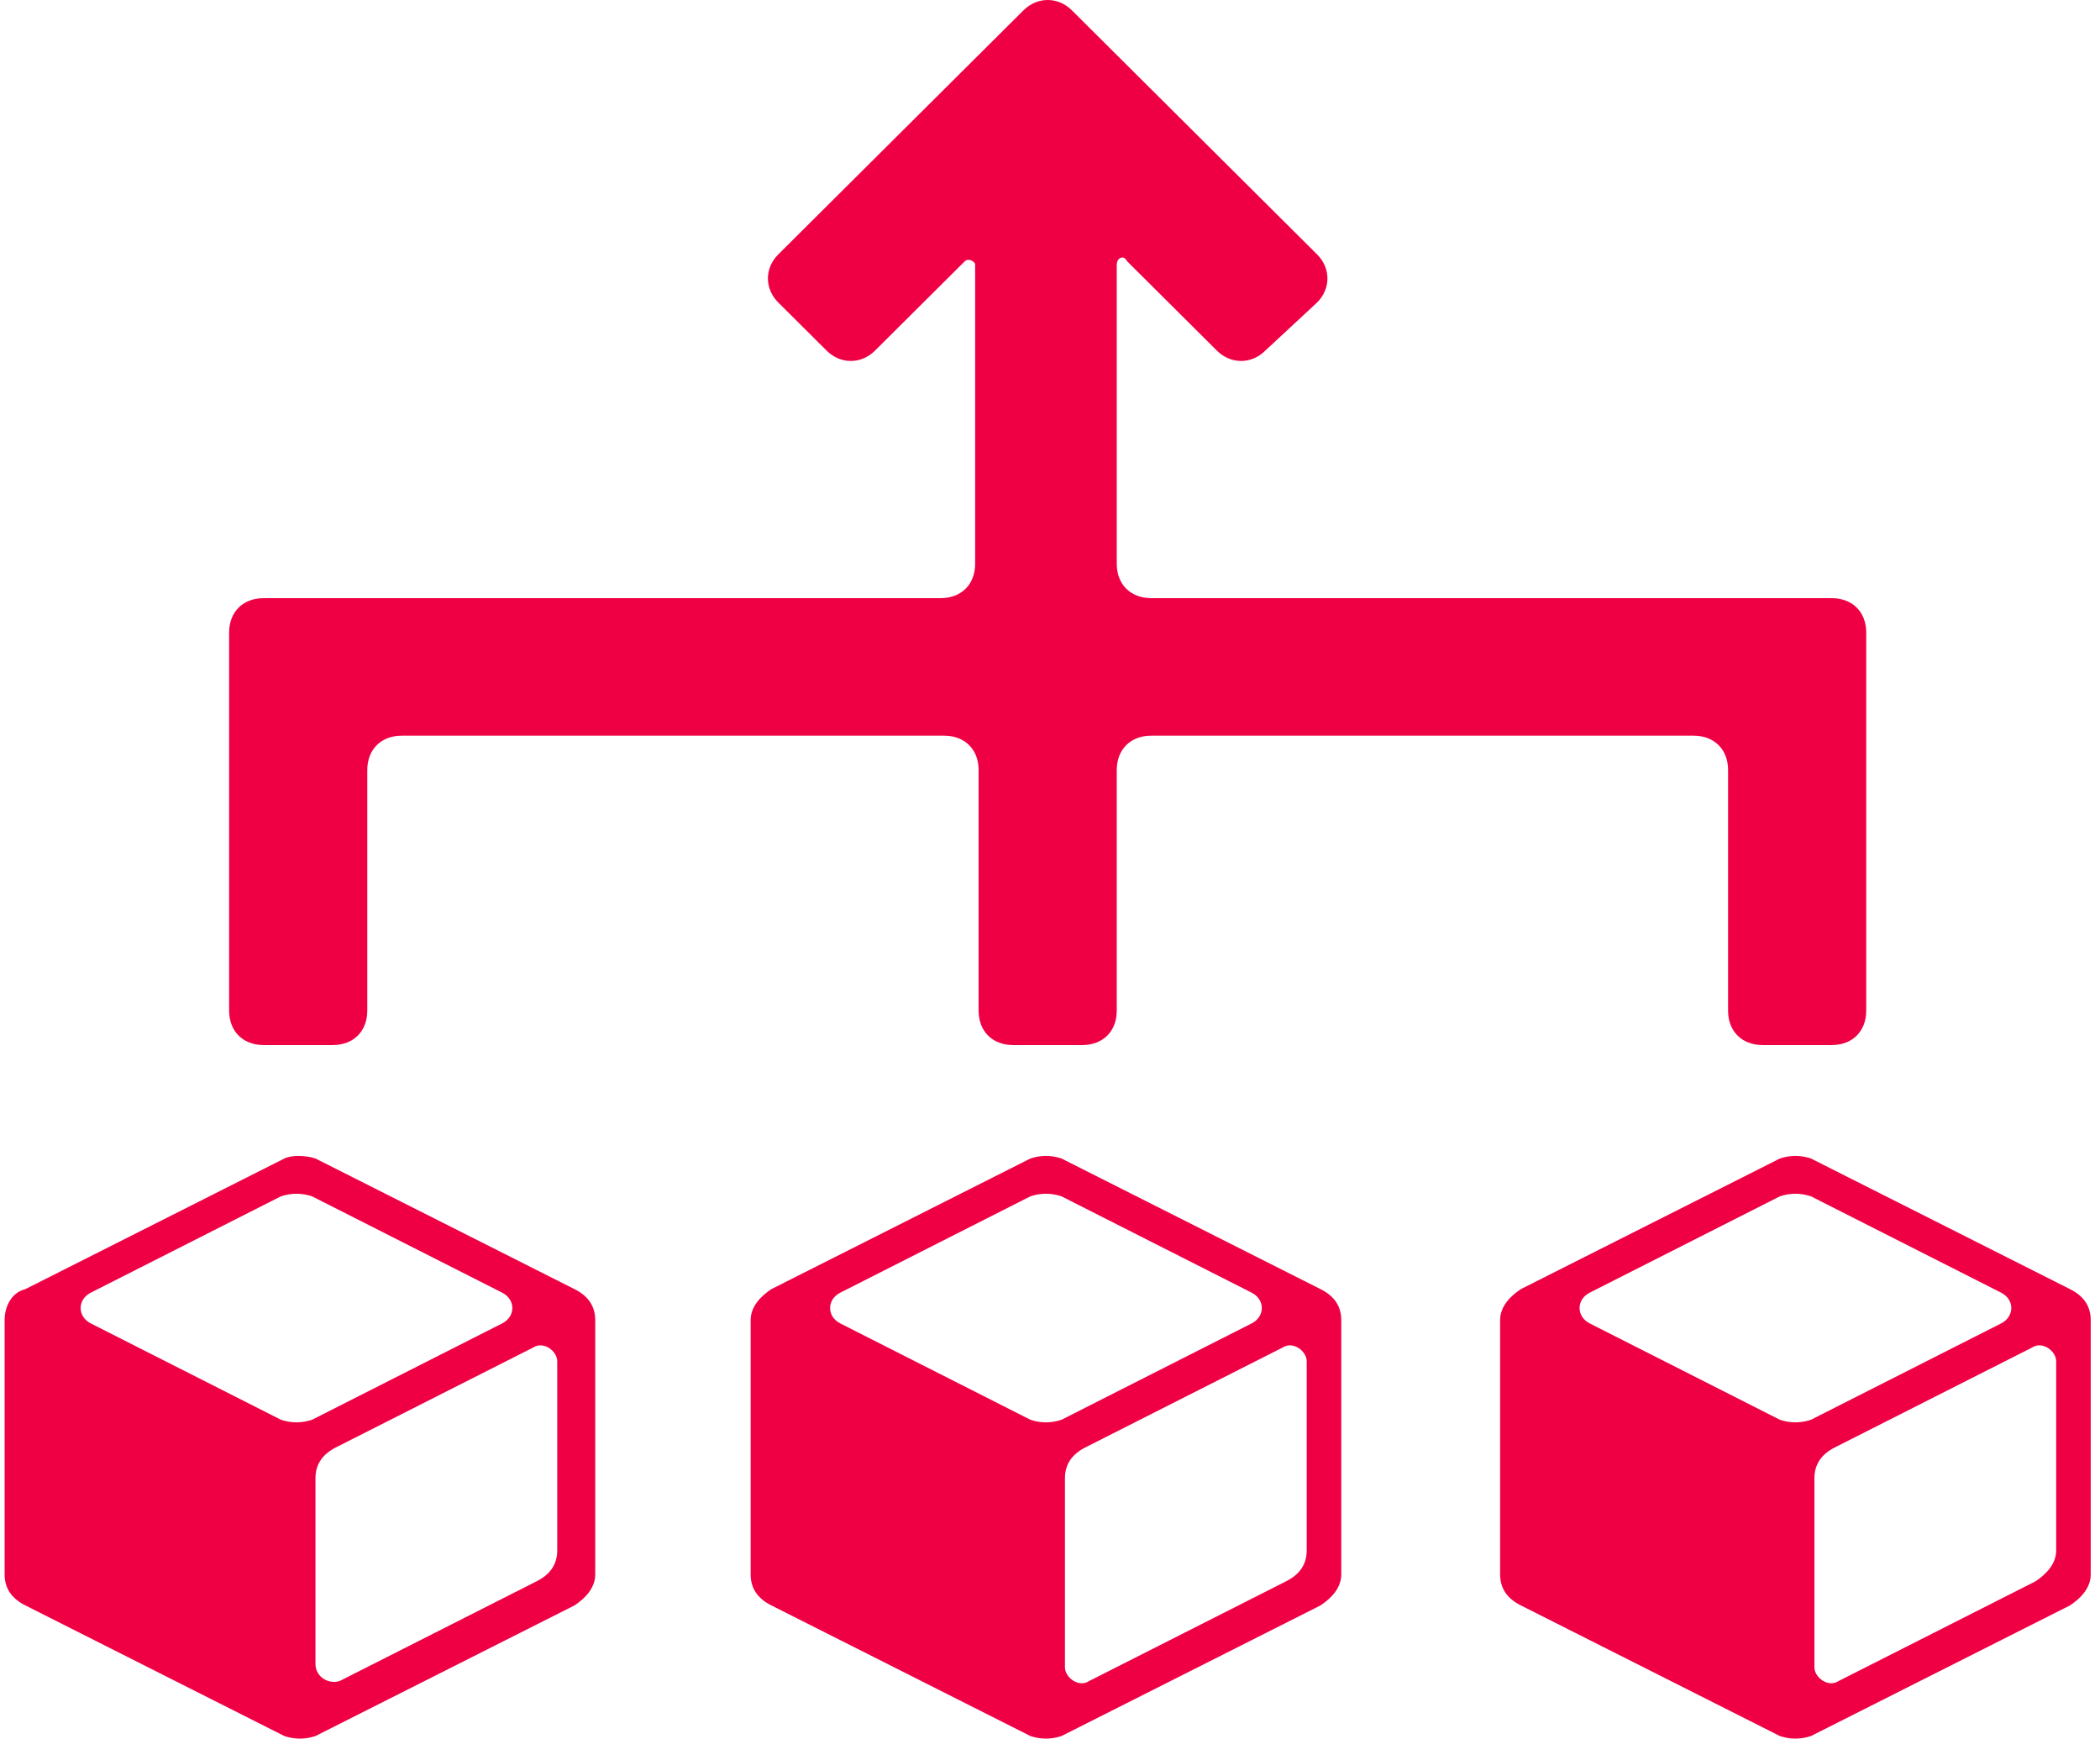
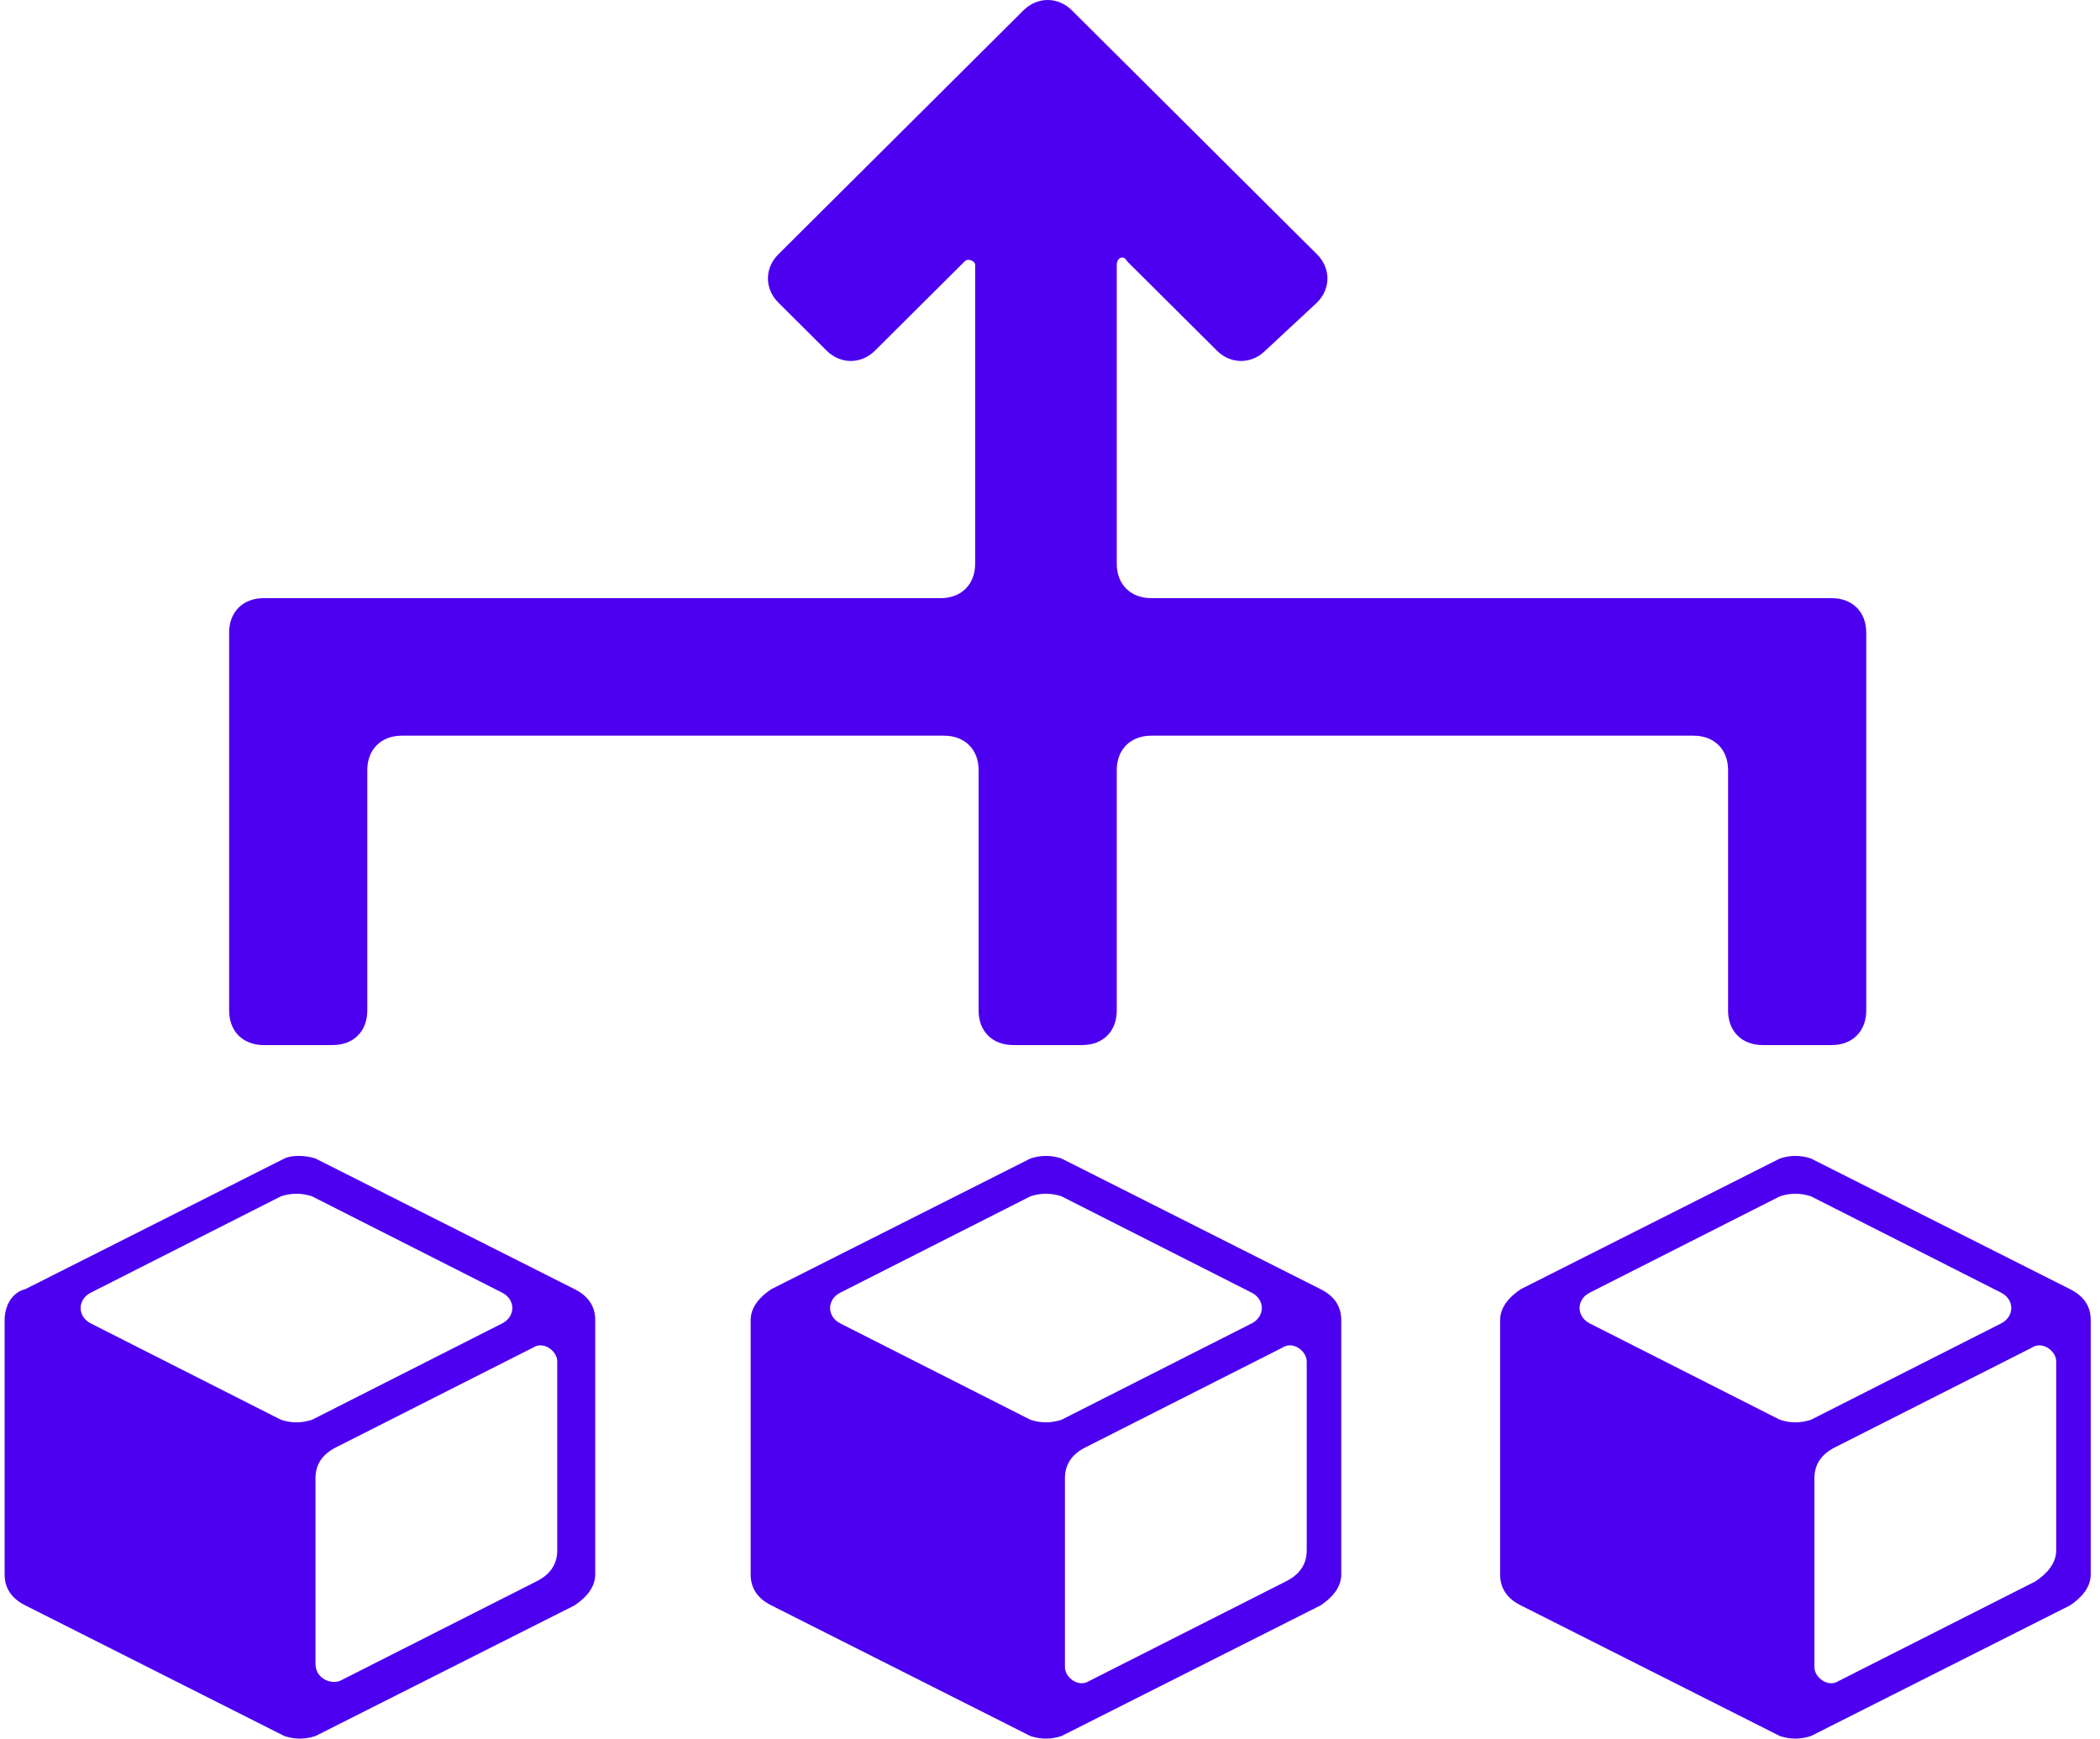
<svg xmlns="http://www.w3.org/2000/svg" width="151" height="125" viewBox="0 0 151 125" fill="none">
-   <path d="M80.3 40.534V19.031C80.3 18.537 80.797 18.29 81.045 18.784L87.502 25.21C88.496 26.199 89.986 26.199 90.979 25.21L94.704 21.75C95.698 20.761 95.698 19.278 94.704 18.29L77.072 0.741C76.078 -0.247 74.588 -0.247 73.595 0.741L55.962 18.29C54.969 19.278 54.969 20.761 55.962 21.75L59.439 25.21C60.433 26.199 61.923 26.199 62.916 25.21L69.373 18.784C69.621 18.537 70.118 18.784 70.118 19.031V40.534C70.118 42.017 69.125 43.005 67.635 43.005H18.959C17.469 43.005 16.476 43.994 16.476 45.477V72.664C16.476 74.147 17.469 75.136 18.959 75.136H23.926C25.416 75.136 26.41 74.147 26.41 72.664V55.363C26.41 53.88 27.403 52.892 28.893 52.892H67.883C69.373 52.892 70.367 53.88 70.367 55.363V72.664C70.367 74.147 71.36 75.136 72.85 75.136H77.817C79.307 75.136 80.3 74.147 80.3 72.664V55.363C80.3 53.88 81.294 52.892 82.784 52.892H121.774C123.264 52.892 124.257 53.88 124.257 55.363V72.664C124.257 74.147 125.251 75.136 126.741 75.136H131.708C133.198 75.136 134.191 74.147 134.191 72.664V45.477C134.191 43.994 133.198 43.005 131.708 43.005H82.784C81.294 43.005 80.3 42.017 80.3 40.534Z" fill="#EF0044" />
-   <path d="M20.449 83.292L1.823 92.684C0.83 92.931 0.333 93.92 0.333 94.909V113.198C0.333 114.187 0.83 114.928 1.823 115.423L20.449 124.815C21.194 125.062 21.939 125.062 22.684 124.815L41.31 115.423C42.055 114.928 42.8 114.187 42.8 113.198V94.909C42.8 93.92 42.303 93.178 41.31 92.684L22.684 83.292C21.939 83.045 20.946 83.045 20.449 83.292ZM6.542 92.931L20.201 86.011C20.946 85.764 21.691 85.764 22.436 86.011L36.095 92.931C37.088 93.426 37.088 94.661 36.095 95.156L22.436 102.076C21.691 102.323 20.946 102.323 20.201 102.076L6.542 95.156C5.549 94.661 5.549 93.426 6.542 92.931ZM38.578 113.693L24.423 120.86C23.678 121.107 22.684 120.613 22.684 119.624V106.278C22.684 105.289 23.181 104.548 24.174 104.053L38.33 96.886C39.075 96.391 40.068 97.133 40.068 97.874V111.468C40.068 112.457 39.572 113.198 38.578 113.693Z" fill="#EF0044" />
-   <path d="M74.092 83.292L55.466 92.684C54.721 93.178 53.976 93.92 53.976 94.909V113.198C53.976 114.187 54.472 114.928 55.466 115.423L74.092 124.815C74.837 125.062 75.582 125.062 76.327 124.815L94.953 115.423C95.698 114.928 96.443 114.187 96.443 113.198V94.909C96.443 93.92 95.946 93.178 94.953 92.684L76.327 83.292C75.582 83.045 74.837 83.045 74.092 83.292ZM60.433 92.931L74.092 86.011C74.837 85.764 75.582 85.764 76.327 86.011L89.986 92.931C90.979 93.426 90.979 94.661 89.986 95.156L76.327 102.076C75.582 102.323 74.837 102.323 74.092 102.076L60.433 95.156C59.439 94.661 59.439 93.426 60.433 92.931ZM92.469 113.693L78.314 120.86C77.568 121.354 76.575 120.613 76.575 119.871V106.278C76.575 105.289 77.072 104.548 78.065 104.053L92.221 96.886C92.966 96.391 93.959 97.133 93.959 97.874V111.468C93.959 112.457 93.463 113.198 92.469 113.693Z" fill="#EF0044" />
-   <path d="M127.982 83.292L109.357 92.684C108.611 93.178 107.866 93.92 107.866 94.909V113.198C107.866 114.187 108.363 114.928 109.357 115.423L127.982 124.815C128.727 125.062 129.472 125.062 130.217 124.815L148.843 115.423C149.588 114.928 150.333 114.187 150.333 113.198V94.909C150.333 93.92 149.837 93.178 148.843 92.684L130.217 83.292C129.472 83.045 128.727 83.045 127.982 83.292ZM114.323 92.931L127.982 86.011C128.727 85.764 129.472 85.764 130.217 86.011L143.876 92.931C144.87 93.426 144.87 94.661 143.876 95.156L130.217 102.076C129.472 102.323 128.727 102.323 127.982 102.076L114.323 95.156C113.33 94.661 113.33 93.426 114.323 92.931ZM146.36 113.693L132.204 120.86C131.459 121.354 130.466 120.613 130.466 119.871V106.278C130.466 105.289 130.962 104.548 131.956 104.053L146.111 96.886C146.857 96.391 147.85 97.133 147.85 97.874V111.468C147.85 112.457 147.105 113.198 146.36 113.693Z" fill="#EF0044" />
+   <path d="M80.3 40.534V19.031C80.3 18.537 80.797 18.29 81.045 18.784L87.502 25.21C88.496 26.199 89.986 26.199 90.979 25.21L94.704 21.75C95.698 20.761 95.698 19.278 94.704 18.29L77.072 0.741C76.078 -0.247 74.588 -0.247 73.595 0.741L55.962 18.29C54.969 19.278 54.969 20.761 55.962 21.75L59.439 25.21C60.433 26.199 61.923 26.199 62.916 25.21L69.373 18.784C69.621 18.537 70.118 18.784 70.118 19.031V40.534C70.118 42.017 69.125 43.005 67.635 43.005H18.959C17.469 43.005 16.476 43.994 16.476 45.477V72.664C16.476 74.147 17.469 75.136 18.959 75.136H23.926C25.416 75.136 26.41 74.147 26.41 72.664V55.363C26.41 53.88 27.403 52.892 28.893 52.892H67.883C69.373 52.892 70.367 53.88 70.367 55.363V72.664C70.367 74.147 71.36 75.136 72.85 75.136H77.817C79.307 75.136 80.3 74.147 80.3 72.664V55.363C80.3 53.88 81.294 52.892 82.784 52.892H121.774C123.264 52.892 124.257 53.88 124.257 55.363V72.664C124.257 74.147 125.251 75.136 126.741 75.136H131.708C133.198 75.136 134.191 74.147 134.191 72.664V45.477C134.191 43.994 133.198 43.005 131.708 43.005H82.784C81.294 43.005 80.3 42.017 80.3 40.534Z" fill="#4C00EF" />
+   <path d="M20.449 83.292L1.823 92.684C0.83 92.931 0.333 93.92 0.333 94.909V113.198C0.333 114.187 0.83 114.928 1.823 115.423L20.449 124.815C21.194 125.062 21.939 125.062 22.684 124.815L41.31 115.423C42.055 114.928 42.8 114.187 42.8 113.198V94.909C42.8 93.92 42.303 93.178 41.31 92.684L22.684 83.292C21.939 83.045 20.946 83.045 20.449 83.292ZM6.542 92.931L20.201 86.011C20.946 85.764 21.691 85.764 22.436 86.011L36.095 92.931C37.088 93.426 37.088 94.661 36.095 95.156L22.436 102.076C21.691 102.323 20.946 102.323 20.201 102.076L6.542 95.156C5.549 94.661 5.549 93.426 6.542 92.931ZM38.578 113.693L24.423 120.86C23.678 121.107 22.684 120.613 22.684 119.624V106.278C22.684 105.289 23.181 104.548 24.174 104.053L38.33 96.886C39.075 96.391 40.068 97.133 40.068 97.874V111.468C40.068 112.457 39.572 113.198 38.578 113.693Z" fill="#4C00EF" />
+   <path d="M74.092 83.292L55.466 92.684C54.721 93.178 53.976 93.92 53.976 94.909V113.198C53.976 114.187 54.472 114.928 55.466 115.423L74.092 124.815C74.837 125.062 75.582 125.062 76.327 124.815L94.953 115.423C95.698 114.928 96.443 114.187 96.443 113.198V94.909C96.443 93.92 95.946 93.178 94.953 92.684L76.327 83.292C75.582 83.045 74.837 83.045 74.092 83.292ZM60.433 92.931L74.092 86.011C74.837 85.764 75.582 85.764 76.327 86.011L89.986 92.931C90.979 93.426 90.979 94.661 89.986 95.156L76.327 102.076C75.582 102.323 74.837 102.323 74.092 102.076L60.433 95.156C59.439 94.661 59.439 93.426 60.433 92.931ZM92.469 113.693L78.314 120.86C77.568 121.354 76.575 120.613 76.575 119.871V106.278C76.575 105.289 77.072 104.548 78.065 104.053L92.221 96.886C92.966 96.391 93.959 97.133 93.959 97.874V111.468C93.959 112.457 93.463 113.198 92.469 113.693Z" fill="#4C00EF" />
+   <path d="M127.982 83.292L109.357 92.684C108.611 93.178 107.866 93.92 107.866 94.909V113.198C107.866 114.187 108.363 114.928 109.357 115.423L127.982 124.815C128.727 125.062 129.472 125.062 130.217 124.815L148.843 115.423C149.588 114.928 150.333 114.187 150.333 113.198V94.909C150.333 93.92 149.837 93.178 148.843 92.684L130.217 83.292C129.472 83.045 128.727 83.045 127.982 83.292ZM114.323 92.931L127.982 86.011C128.727 85.764 129.472 85.764 130.217 86.011L143.876 92.931C144.87 93.426 144.87 94.661 143.876 95.156L130.217 102.076C129.472 102.323 128.727 102.323 127.982 102.076L114.323 95.156C113.33 94.661 113.33 93.426 114.323 92.931ZM146.36 113.693L132.204 120.86C131.459 121.354 130.466 120.613 130.466 119.871V106.278C130.466 105.289 130.962 104.548 131.956 104.053L146.111 96.886C146.857 96.391 147.85 97.133 147.85 97.874V111.468C147.85 112.457 147.105 113.198 146.36 113.693Z" fill="#4C00EF" />
</svg>
